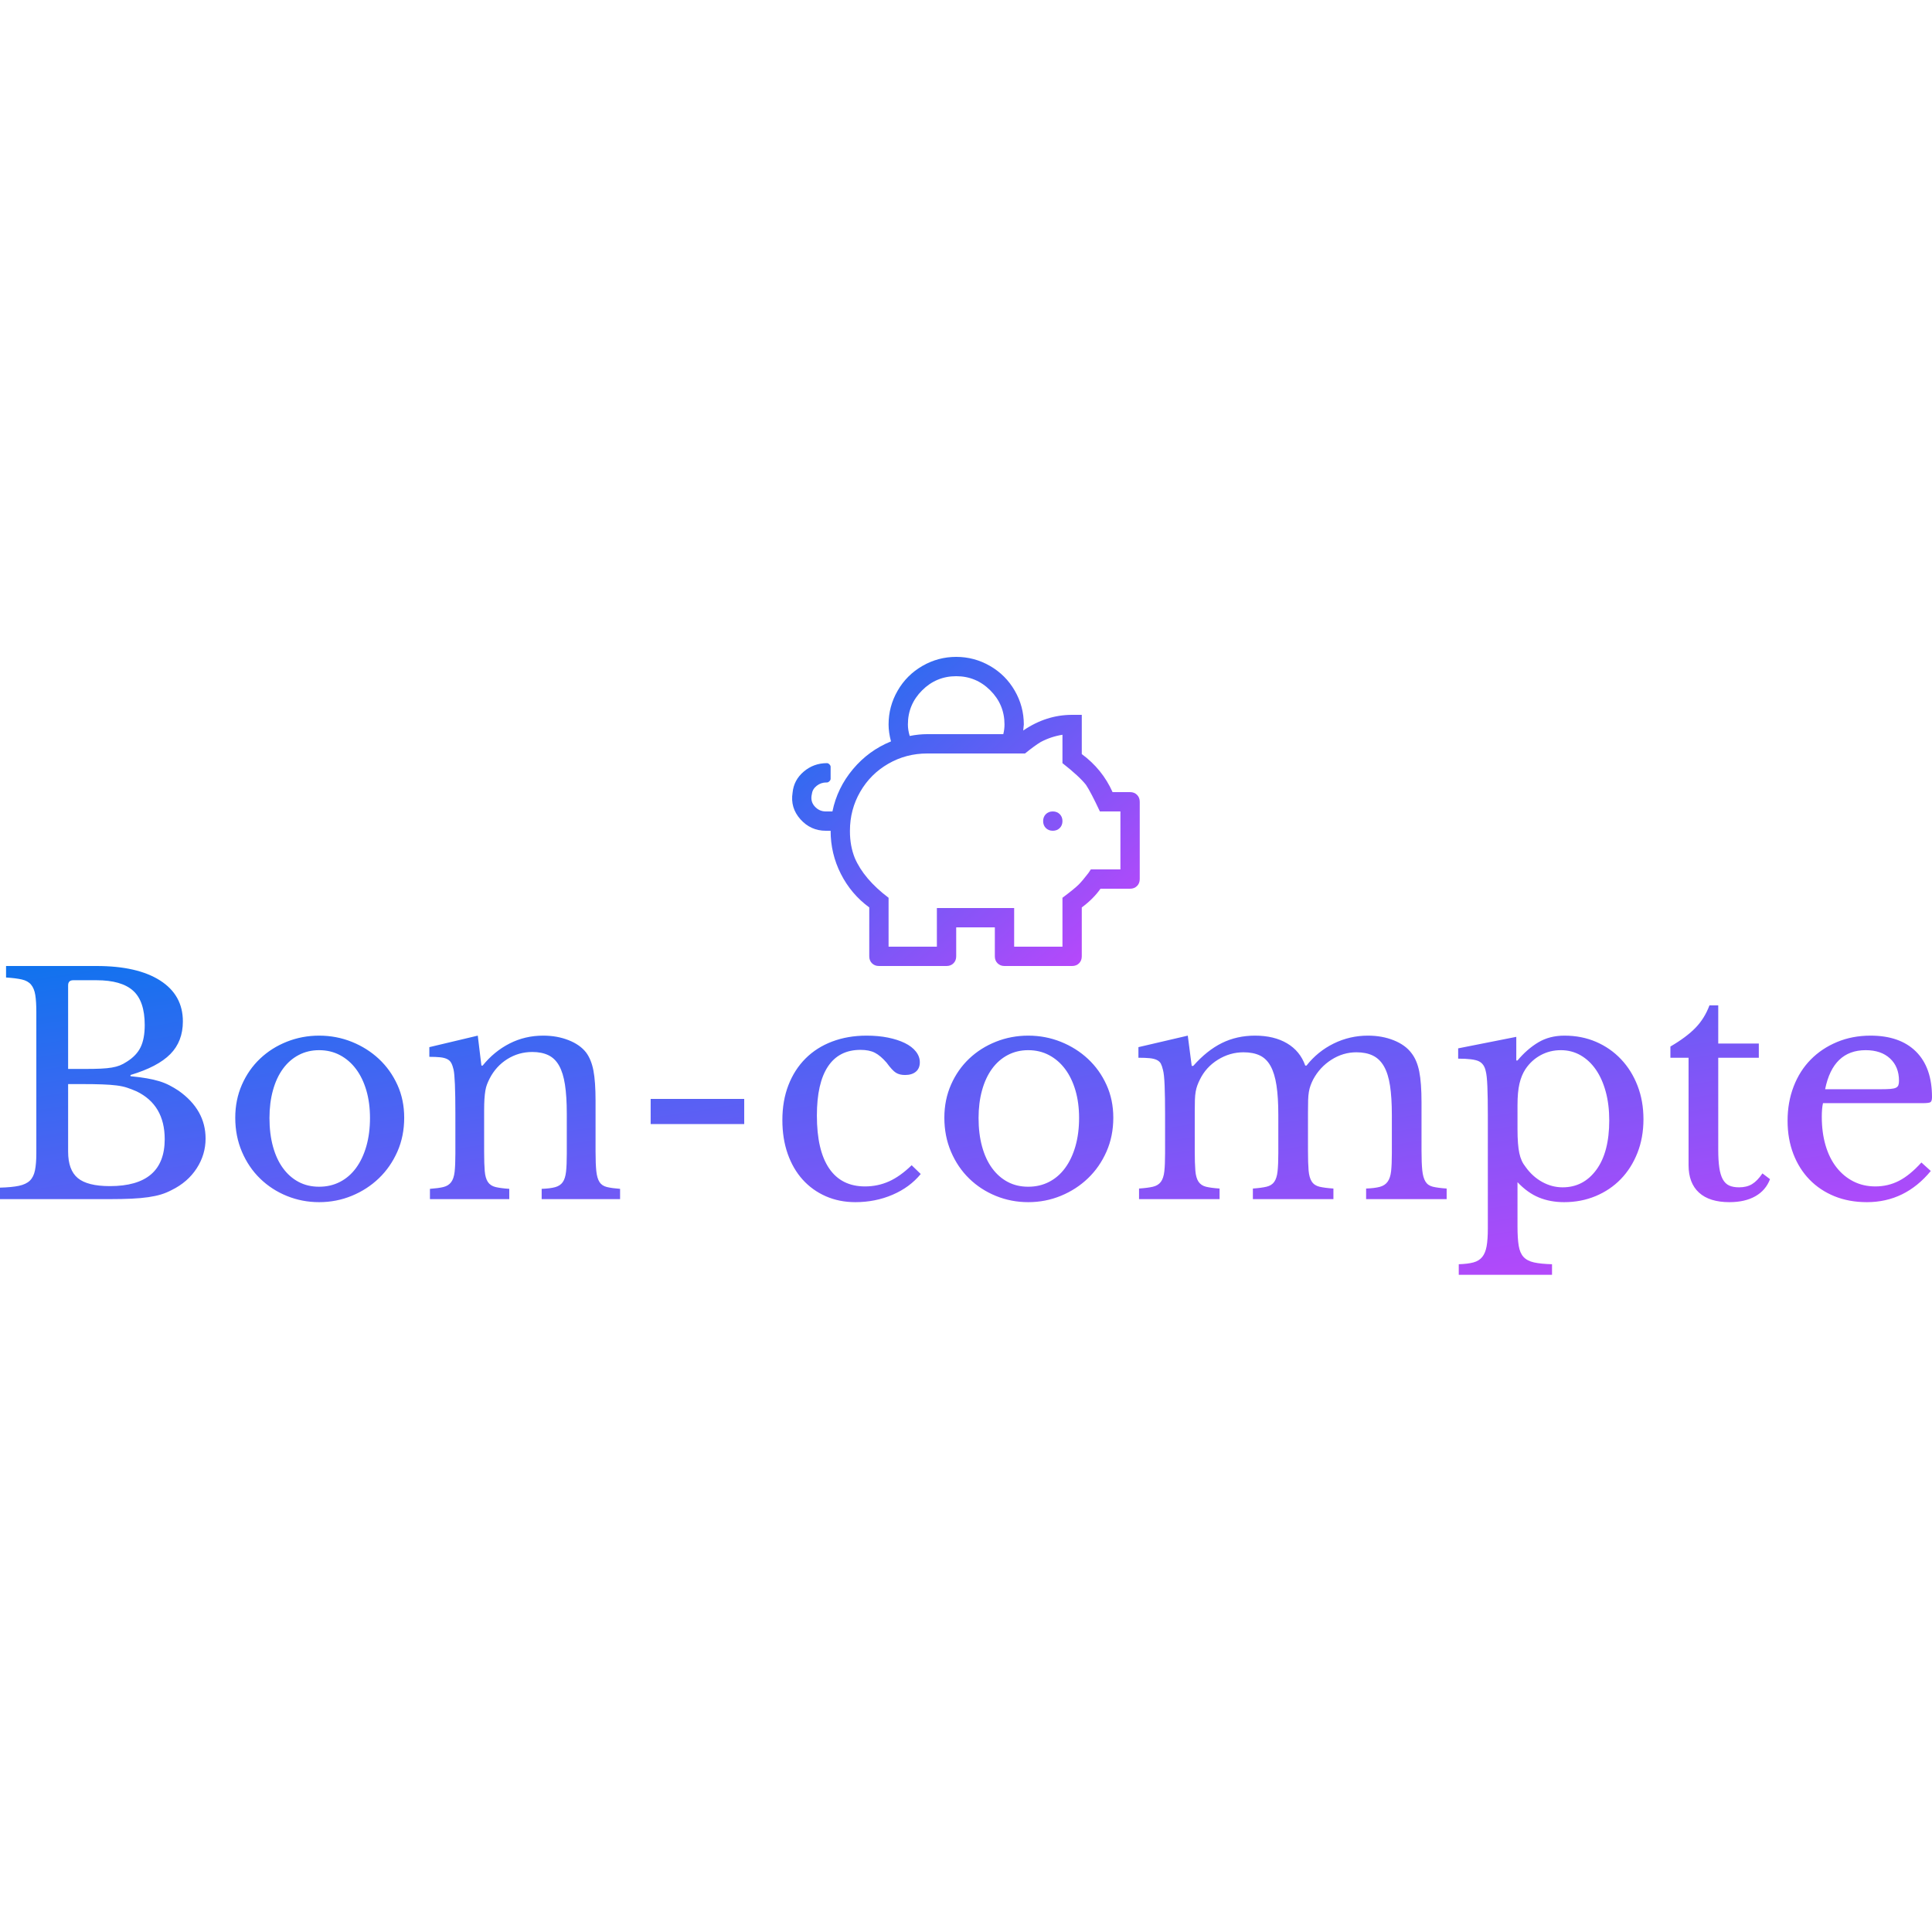
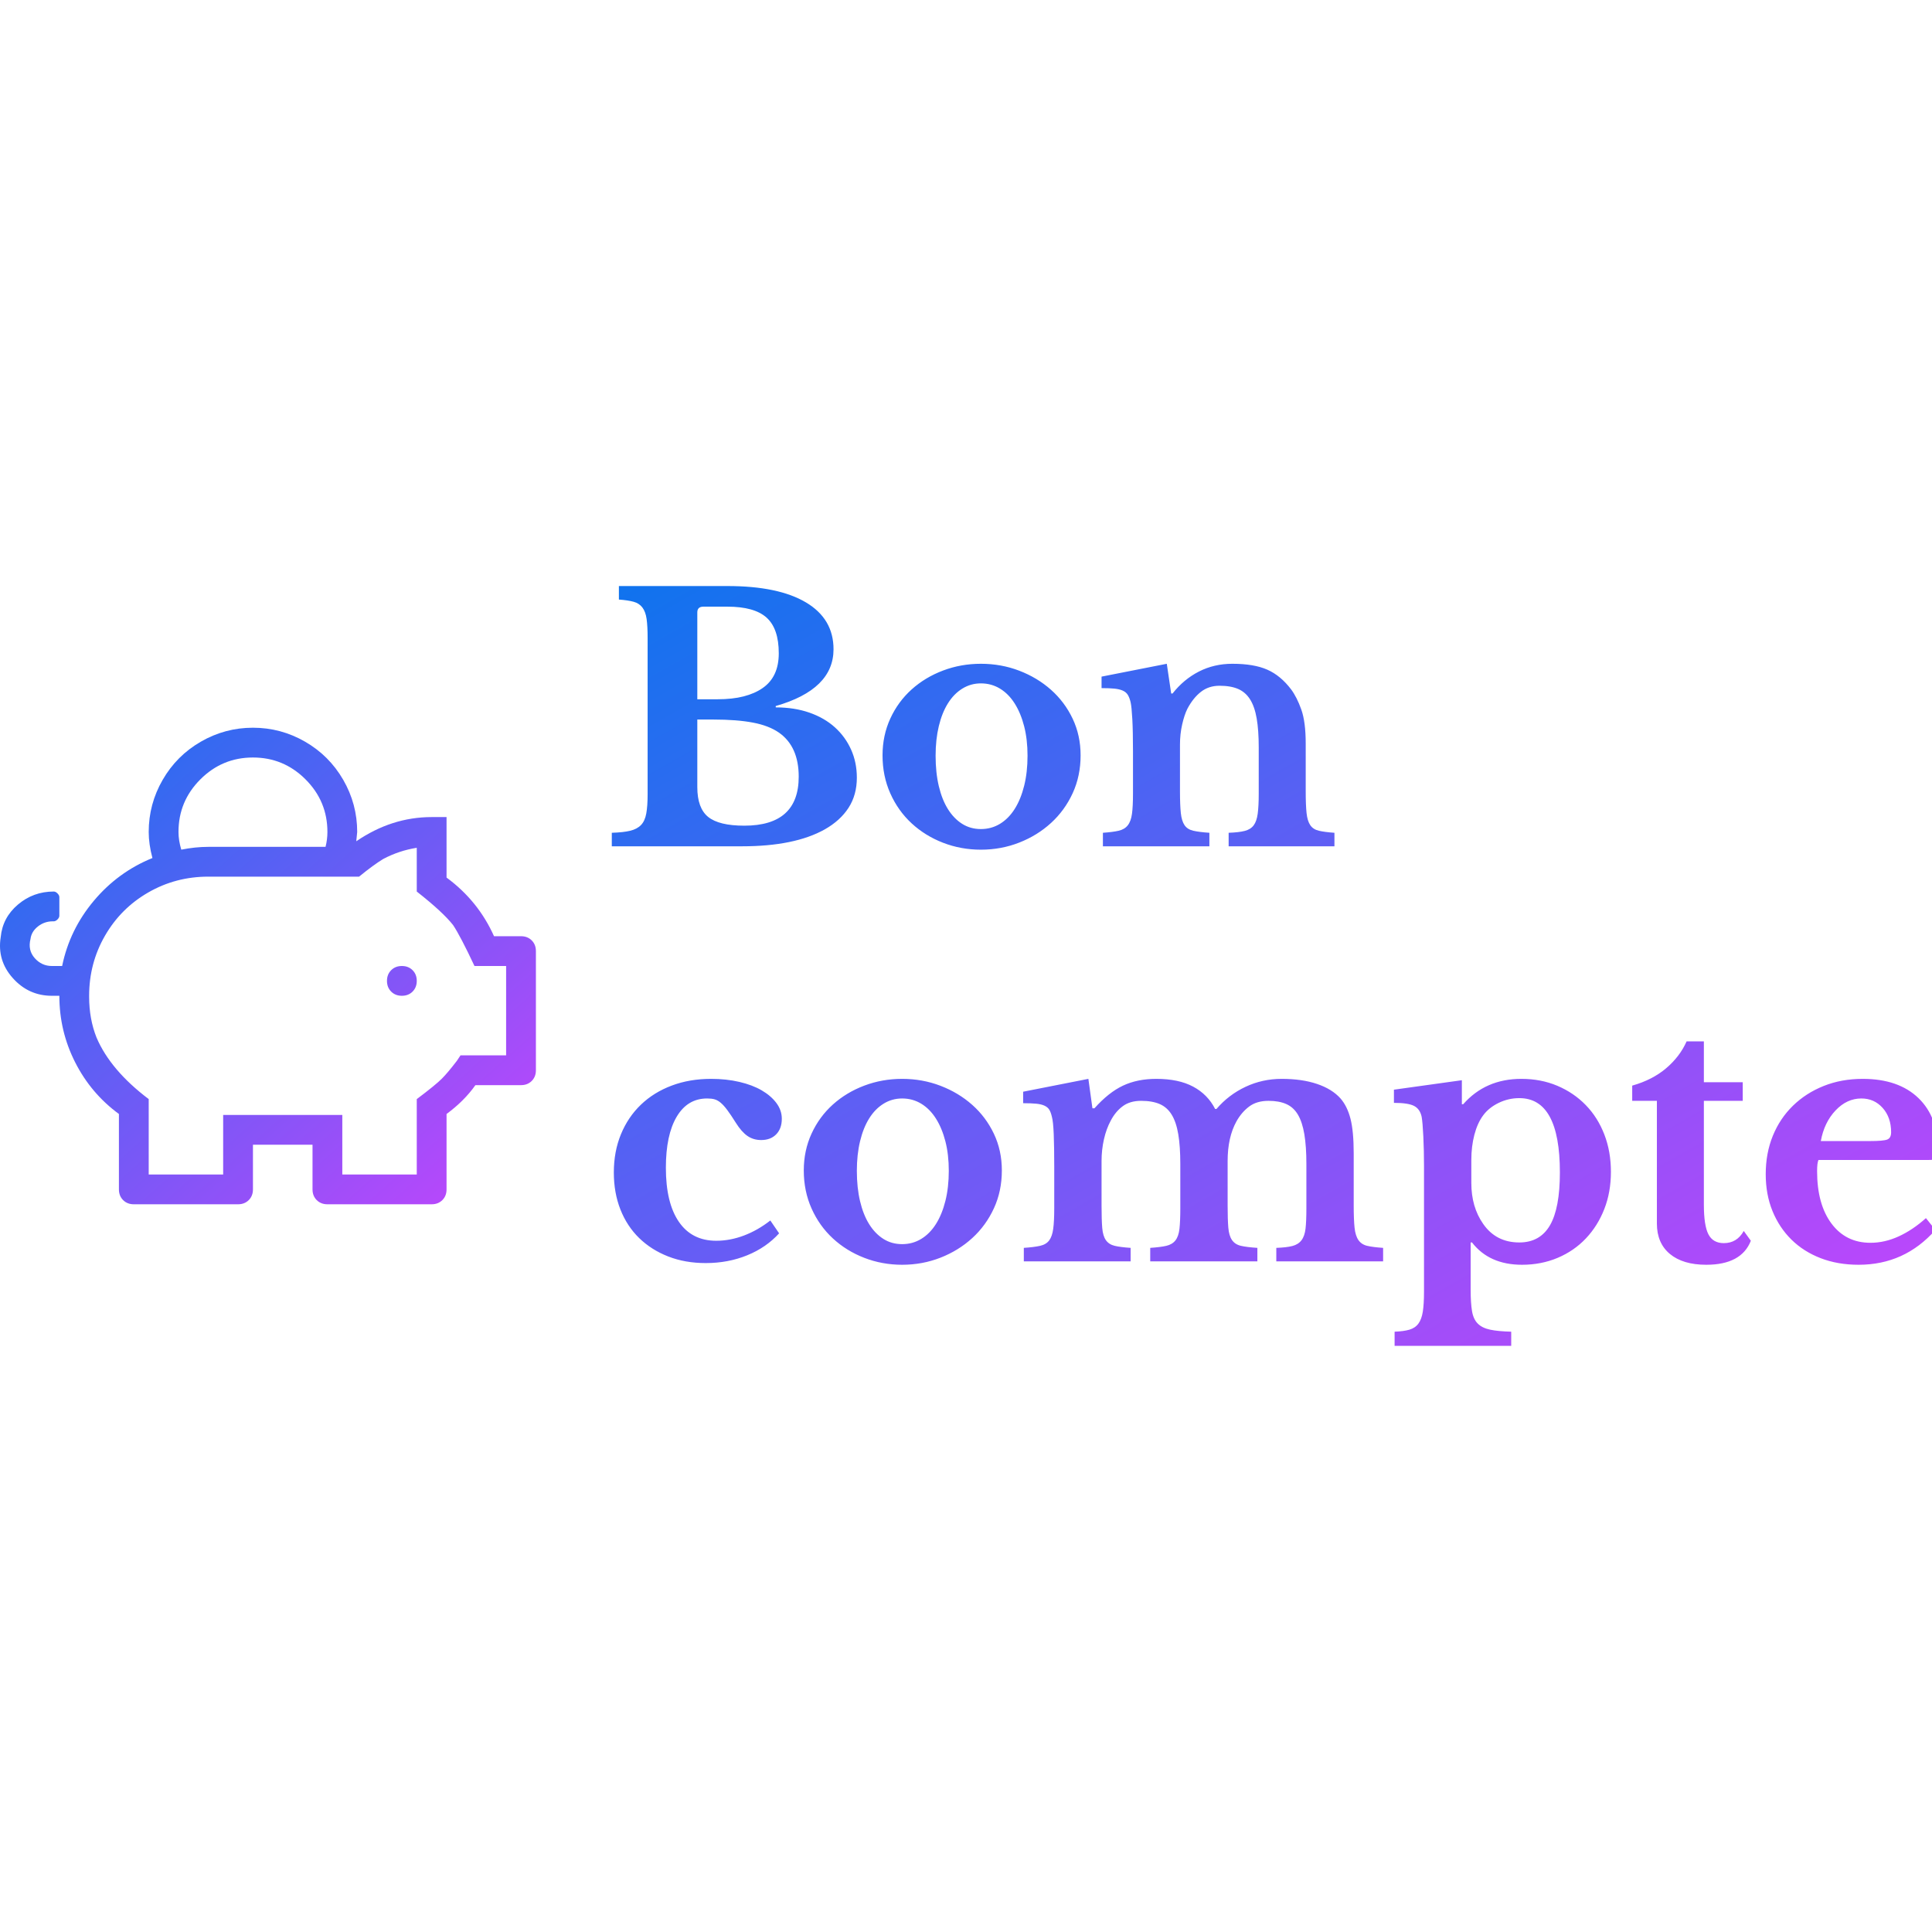
<svg xmlns="http://www.w3.org/2000/svg" width="300px" height="300px" viewBox="0 0 300 300" version="1.1">
  <defs>
    <linearGradient x1="0%" y1="0%" x2="100%" y2="100%" id="linearGradient-1">
      <stop stop-color="#0F73EE" offset="0%" />
      <stop stop-color="#C644FC" offset="100%" />
    </linearGradient>
  </defs>
  <g id="experiments-/-bon-compte" stroke="none" stroke-width="1" fill="none" fill-rule="evenodd">
-     <g id="Group" transform="translate(0, 102)" fill="url(#linearGradient-1)">
-       <path d="M0,84.201 L0,82.415 C1.222,82.383 2.202,82.289 2.938,82.133 C3.675,81.976 4.239,81.709 4.631,81.333 C5.023,80.957 5.289,80.424 5.43,79.735 C5.571,79.045 5.642,78.152 5.642,77.055 L5.642,55.146 C5.642,54.049 5.587,53.164 5.477,52.49 C5.367,51.816 5.148,51.283 4.819,50.891 C4.49,50.5 4.012,50.233 3.385,50.092 C2.758,49.951 1.943,49.849 0.94,49.787 L0.94,48 L14.998,48 C19.229,48 22.52,48.752 24.871,50.257 C27.221,51.761 28.397,53.877 28.397,56.604 C28.397,58.672 27.746,60.365 26.446,61.681 C25.145,62.998 23.084,64.079 20.263,64.925 L20.263,65.113 C21.235,65.207 22.081,65.317 22.802,65.442 C23.523,65.568 24.165,65.717 24.73,65.889 C25.294,66.061 25.819,66.273 26.305,66.524 C26.79,66.774 27.268,67.057 27.739,67.37 C30.528,69.345 31.923,71.821 31.923,74.798 C31.923,76.459 31.461,78.003 30.536,79.429 C29.611,80.855 28.318,81.976 26.657,82.791 C26.124,83.073 25.576,83.3 25.012,83.472 C24.448,83.645 23.789,83.786 23.037,83.896 C22.285,84.005 21.415,84.084 20.428,84.131 C19.441,84.178 18.273,84.201 16.925,84.201 L0,84.201 Z M17.066,82.18 C22.739,82.18 25.576,79.751 25.576,74.892 C25.576,71.351 24.118,68.874 21.204,67.464 C20.702,67.245 20.216,67.057 19.746,66.9 C19.276,66.743 18.727,66.626 18.101,66.547 C17.474,66.469 16.729,66.414 15.867,66.383 C15.005,66.351 13.948,66.336 12.694,66.336 L10.578,66.336 L10.578,76.82 C10.578,78.732 11.08,80.103 12.083,80.934 C13.086,81.764 14.747,82.18 17.066,82.18 Z M13.211,63.985 C14.183,63.985 14.998,63.969 15.656,63.938 C16.314,63.907 16.878,63.852 17.348,63.773 C17.819,63.695 18.234,63.585 18.594,63.444 C18.955,63.303 19.323,63.107 19.699,62.857 C20.702,62.23 21.415,61.478 21.838,60.6 C22.261,59.722 22.473,58.578 22.473,57.168 C22.473,54.692 21.87,52.913 20.663,51.832 C19.456,50.75 17.568,50.21 14.998,50.21 L11.378,50.21 C10.845,50.21 10.578,50.476 10.578,51.009 L10.578,63.985 L13.211,63.985 Z M49.553,58.813 C51.34,58.813 53.032,59.135 54.631,59.777 C56.229,60.42 57.632,61.305 58.839,62.433 C60.045,63.562 61.001,64.902 61.707,66.453 C62.412,68.005 62.764,69.705 62.764,71.554 C62.764,73.466 62.412,75.221 61.707,76.82 C61.001,78.418 60.045,79.798 58.839,80.957 C57.632,82.117 56.229,83.026 54.631,83.684 C53.032,84.342 51.34,84.671 49.553,84.671 C47.798,84.671 46.129,84.35 44.546,83.708 C42.963,83.065 41.577,82.164 40.386,81.004 C39.194,79.845 38.254,78.458 37.565,76.843 C36.875,75.229 36.53,73.466 36.53,71.554 C36.53,69.705 36.875,67.997 37.565,66.43 C38.254,64.863 39.194,63.515 40.386,62.386 C41.577,61.258 42.963,60.381 44.546,59.754 C46.129,59.127 47.798,58.813 49.553,58.813 Z M49.553,61.07 C48.394,61.07 47.336,61.321 46.38,61.822 C45.424,62.324 44.609,63.037 43.935,63.961 C43.261,64.886 42.744,65.999 42.384,67.299 C42.023,68.6 41.843,70.034 41.843,71.601 C41.843,73.231 42.023,74.704 42.384,76.021 C42.744,77.337 43.261,78.458 43.935,79.382 C44.609,80.307 45.416,81.02 46.356,81.521 C47.297,82.023 48.362,82.274 49.553,82.274 C50.744,82.274 51.826,82.023 52.797,81.521 C53.769,81.02 54.6,80.299 55.289,79.359 C55.979,78.418 56.512,77.29 56.888,75.974 C57.264,74.657 57.452,73.2 57.452,71.601 C57.452,70.034 57.264,68.608 56.888,67.323 C56.512,66.038 55.979,64.933 55.289,64.008 C54.6,63.084 53.769,62.363 52.797,61.846 C51.826,61.329 50.744,61.07 49.553,61.07 Z M75.176,76.82 C75.176,78.105 75.208,79.116 75.27,79.852 C75.333,80.589 75.498,81.153 75.764,81.545 C76.03,81.937 76.422,82.195 76.939,82.321 C77.457,82.446 78.17,82.54 79.079,82.603 L79.079,84.201 L66.761,84.201 L66.761,82.603 C67.638,82.54 68.336,82.446 68.853,82.321 C69.37,82.195 69.77,81.945 70.052,81.568 C70.334,81.192 70.514,80.659 70.592,79.97 C70.671,79.28 70.71,78.34 70.71,77.149 L70.71,70.896 C70.71,67.166 70.616,64.894 70.428,64.079 C70.334,63.672 70.216,63.335 70.075,63.068 C69.934,62.802 69.723,62.598 69.441,62.457 C69.158,62.316 68.798,62.222 68.359,62.175 C67.92,62.128 67.356,62.104 66.667,62.104 L66.667,60.6 L74.189,58.813 L74.753,63.468 L74.941,63.468 C76.132,61.995 77.527,60.851 79.126,60.036 C80.724,59.221 82.464,58.813 84.344,58.813 C85.786,58.813 87.102,59.048 88.293,59.519 C89.484,59.989 90.393,60.631 91.02,61.446 C91.553,62.167 91.929,63.1 92.149,64.244 C92.368,65.388 92.478,66.963 92.478,68.969 L92.478,76.82 C92.478,78.105 92.517,79.116 92.595,79.852 C92.674,80.589 92.838,81.153 93.089,81.545 C93.34,81.937 93.724,82.195 94.241,82.321 C94.758,82.446 95.44,82.54 96.286,82.603 L96.286,84.201 L84.109,84.201 L84.109,82.603 C84.987,82.571 85.684,82.485 86.201,82.344 C86.718,82.203 87.11,81.945 87.377,81.568 C87.643,81.192 87.815,80.652 87.894,79.946 C87.972,79.241 88.011,78.309 88.011,77.149 L88.011,70.943 C88.011,69.157 87.917,67.652 87.729,66.43 C87.541,65.207 87.236,64.22 86.812,63.468 C86.389,62.716 85.833,62.175 85.143,61.846 C84.454,61.517 83.623,61.352 82.652,61.352 C81.241,61.352 79.948,61.72 78.773,62.457 C77.598,63.194 76.681,64.204 76.023,65.489 C75.866,65.803 75.733,66.101 75.623,66.383 C75.513,66.665 75.427,66.994 75.364,67.37 C75.302,67.746 75.255,68.177 75.223,68.663 C75.192,69.149 75.176,69.768 75.176,70.52 L75.176,76.82 Z M101.034,72.542 L101.034,68.639 L115.562,68.639 L115.562,72.542 L101.034,72.542 Z M142.971,80.299 C141.843,81.678 140.386,82.752 138.599,83.52 C136.812,84.287 134.885,84.671 132.816,84.671 C131.155,84.671 129.627,84.366 128.232,83.755 C126.837,83.143 125.639,82.281 124.636,81.169 C123.633,80.056 122.857,78.716 122.308,77.149 C121.76,75.582 121.486,73.842 121.486,71.93 C121.486,69.924 121.799,68.114 122.426,66.5 C123.053,64.886 123.938,63.507 125.082,62.363 C126.226,61.219 127.605,60.341 129.22,59.73 C130.834,59.119 132.612,58.813 134.556,58.813 C135.778,58.813 136.891,58.915 137.894,59.119 C138.897,59.323 139.766,59.605 140.503,59.965 C141.24,60.326 141.812,60.764 142.219,61.282 C142.627,61.799 142.83,62.355 142.83,62.951 C142.83,63.577 142.627,64.063 142.219,64.408 C141.812,64.753 141.247,64.925 140.527,64.925 C139.962,64.925 139.492,64.808 139.116,64.573 C138.74,64.338 138.254,63.813 137.659,62.998 C137.032,62.277 136.428,61.767 135.849,61.47 C135.269,61.172 134.524,61.023 133.615,61.023 C131.39,61.023 129.705,61.885 128.561,63.609 C127.417,65.333 126.845,67.871 126.845,71.225 C126.845,74.83 127.48,77.564 128.749,79.429 C130.019,81.294 131.876,82.227 134.321,82.227 C135.637,82.227 136.875,81.968 138.035,81.451 C139.194,80.934 140.37,80.095 141.561,78.936 L142.971,80.299 Z M159.661,58.813 C161.448,58.813 163.141,59.135 164.739,59.777 C166.338,60.42 167.74,61.305 168.947,62.433 C170.154,63.562 171.11,64.902 171.815,66.453 C172.52,68.005 172.873,69.705 172.873,71.554 C172.873,73.466 172.52,75.221 171.815,76.82 C171.11,78.418 170.154,79.798 168.947,80.957 C167.74,82.117 166.338,83.026 164.739,83.684 C163.141,84.342 161.448,84.671 159.661,84.671 C157.906,84.671 156.237,84.35 154.654,83.708 C153.072,83.065 151.685,82.164 150.494,81.004 C149.303,79.845 148.362,78.458 147.673,76.843 C146.983,75.229 146.638,73.466 146.638,71.554 C146.638,69.705 146.983,67.997 147.673,66.43 C148.362,64.863 149.303,63.515 150.494,62.386 C151.685,61.258 153.072,60.381 154.654,59.754 C156.237,59.127 157.906,58.813 159.661,58.813 Z M159.661,61.07 C158.502,61.07 157.444,61.321 156.488,61.822 C155.532,62.324 154.717,63.037 154.043,63.961 C153.369,64.886 152.852,65.999 152.492,67.299 C152.131,68.6 151.951,70.034 151.951,71.601 C151.951,73.231 152.131,74.704 152.492,76.021 C152.852,77.337 153.369,78.458 154.043,79.382 C154.717,80.307 155.524,81.02 156.465,81.521 C157.405,82.023 158.47,82.274 159.661,82.274 C160.853,82.274 161.934,82.023 162.906,81.521 C163.877,81.02 164.708,80.299 165.397,79.359 C166.087,78.418 166.62,77.29 166.996,75.974 C167.372,74.657 167.56,73.2 167.56,71.601 C167.56,70.034 167.372,68.608 166.996,67.323 C166.62,66.038 166.087,64.933 165.397,64.008 C164.708,63.084 163.877,62.363 162.906,61.846 C161.934,61.329 160.853,61.07 159.661,61.07 Z M185.52,76.679 C185.52,77.995 185.551,79.03 185.614,79.782 C185.676,80.534 185.841,81.106 186.107,81.498 C186.374,81.89 186.758,82.148 187.259,82.274 C187.761,82.399 188.466,82.493 189.375,82.556 L189.375,84.201 L176.869,84.201 L176.869,82.556 C177.778,82.493 178.499,82.399 179.031,82.274 C179.564,82.148 179.972,81.898 180.254,81.521 C180.536,81.145 180.716,80.605 180.795,79.899 C180.873,79.194 180.912,78.246 180.912,77.055 L180.912,71.037 C180.912,69.251 180.889,67.762 180.842,66.571 C180.795,65.38 180.708,64.565 180.583,64.126 C180.489,63.719 180.379,63.397 180.254,63.162 C180.129,62.927 179.925,62.739 179.643,62.598 C179.361,62.457 178.992,62.363 178.538,62.316 C178.083,62.269 177.496,62.245 176.775,62.245 L176.775,60.6 L184.438,58.813 L185.049,63.515 L185.284,63.515 C186.695,61.916 188.176,60.733 189.727,59.965 C191.279,59.197 192.995,58.813 194.875,58.813 C196.85,58.813 198.511,59.213 199.859,60.012 C201.207,60.811 202.147,61.963 202.68,63.468 L202.868,63.468 C204.028,61.995 205.438,60.851 207.099,60.036 C208.76,59.221 210.531,58.813 212.412,58.813 C213.885,58.813 215.225,59.056 216.432,59.542 C217.638,60.028 218.555,60.694 219.182,61.54 C219.746,62.261 220.146,63.209 220.381,64.385 C220.616,65.56 220.733,67.166 220.733,69.204 L220.733,76.679 C220.733,77.964 220.773,78.983 220.851,79.735 C220.929,80.487 221.094,81.067 221.345,81.474 C221.595,81.882 221.979,82.148 222.496,82.274 C223.014,82.399 223.727,82.493 224.636,82.556 L224.636,84.201 L212.13,84.201 L212.13,82.556 C213.007,82.524 213.713,82.438 214.245,82.297 C214.778,82.156 215.186,81.89 215.468,81.498 C215.75,81.106 215.93,80.565 216.008,79.876 C216.087,79.186 216.126,78.246 216.126,77.055 L216.126,71.131 C216.126,69.345 216.032,67.832 215.844,66.594 C215.656,65.356 215.342,64.353 214.904,63.585 C214.465,62.817 213.893,62.261 213.188,61.916 C212.482,61.572 211.628,61.399 210.625,61.399 C209.246,61.399 207.953,61.783 206.747,62.551 C205.54,63.319 204.592,64.345 203.902,65.63 C203.745,65.944 203.612,66.249 203.503,66.547 C203.393,66.845 203.307,67.174 203.244,67.535 C203.181,67.895 203.142,68.326 203.126,68.827 C203.111,69.329 203.103,69.956 203.103,70.708 L203.103,76.679 C203.103,77.964 203.134,78.983 203.197,79.735 C203.26,80.487 203.424,81.067 203.691,81.474 C203.957,81.882 204.357,82.148 204.89,82.274 C205.422,82.399 206.143,82.493 207.052,82.556 L207.052,84.201 L194.546,84.201 L194.546,82.556 C195.424,82.493 196.129,82.399 196.662,82.274 C197.195,82.148 197.594,81.898 197.861,81.521 C198.127,81.145 198.3,80.605 198.378,79.899 C198.456,79.194 198.496,78.246 198.496,77.055 L198.496,71.131 C198.496,69.313 198.402,67.785 198.213,66.547 C198.025,65.309 197.72,64.306 197.297,63.538 C196.874,62.77 196.317,62.222 195.628,61.893 C194.938,61.564 194.092,61.399 193.089,61.399 C191.678,61.399 190.354,61.783 189.116,62.551 C187.878,63.319 186.946,64.345 186.319,65.63 C186.162,65.944 186.029,66.249 185.919,66.547 C185.809,66.845 185.723,67.174 185.661,67.535 C185.598,67.895 185.559,68.326 185.543,68.827 C185.527,69.329 185.52,69.956 185.52,70.708 L185.52,76.679 Z M235.449,62.669 L235.637,62.669 C236.64,61.478 237.721,60.537 238.881,59.848 C240.041,59.158 241.388,58.813 242.924,58.813 C244.711,58.813 246.349,59.135 247.837,59.777 C249.326,60.42 250.619,61.321 251.716,62.48 C252.813,63.64 253.667,65.011 254.278,66.594 C254.89,68.177 255.195,69.909 255.195,71.789 C255.195,73.701 254.882,75.449 254.255,77.031 C253.628,78.614 252.766,79.97 251.669,81.098 C250.572,82.227 249.271,83.104 247.767,83.731 C246.262,84.358 244.633,84.671 242.877,84.671 C241.436,84.671 240.127,84.428 238.952,83.943 C237.776,83.457 236.671,82.665 235.637,81.568 L235.637,88.433 C235.637,89.686 235.7,90.689 235.825,91.441 C235.95,92.194 236.201,92.774 236.577,93.181 C236.953,93.588 237.494,93.871 238.199,94.027 C238.905,94.184 239.837,94.278 240.997,94.309 L240.997,95.955 L226.516,95.955 L226.516,94.309 C227.457,94.278 228.217,94.184 228.796,94.027 C229.376,93.871 229.831,93.588 230.16,93.181 C230.489,92.774 230.716,92.217 230.842,91.512 C230.967,90.807 231.03,89.89 231.03,88.762 L231.03,71.178 C231.03,69.36 231.006,67.871 230.959,66.712 C230.912,65.552 230.826,64.753 230.701,64.314 C230.544,63.562 230.183,63.053 229.619,62.786 C229.055,62.52 227.989,62.386 226.422,62.386 L226.422,60.788 L235.449,59.001 L235.449,62.669 Z M236.859,64.032 C236.452,64.659 236.146,65.403 235.943,66.265 C235.739,67.127 235.637,68.248 235.637,69.627 L235.637,73.294 C235.637,74.14 235.661,74.869 235.708,75.48 C235.755,76.091 235.825,76.616 235.919,77.055 C236.013,77.494 236.139,77.886 236.295,78.23 C236.452,78.575 236.656,78.904 236.906,79.218 C237.627,80.221 238.489,80.996 239.492,81.545 C240.495,82.093 241.545,82.368 242.642,82.368 C244.805,82.368 246.552,81.459 247.884,79.641 C249.216,77.823 249.882,75.268 249.882,71.977 C249.882,70.348 249.702,68.867 249.342,67.535 C248.981,66.202 248.472,65.058 247.814,64.102 C247.156,63.147 246.364,62.402 245.44,61.869 C244.515,61.336 243.488,61.07 242.36,61.07 C241.232,61.07 240.19,61.329 239.234,61.846 C238.278,62.363 237.486,63.092 236.859,64.032 Z M259.379,62.245 L259.379,60.506 C261.041,59.534 262.341,58.563 263.282,57.591 C264.222,56.619 264.943,55.46 265.444,54.112 L266.808,54.112 L266.808,60.036 L273.108,60.036 L273.108,62.245 L266.808,62.245 L266.808,76.538 C266.808,77.635 266.863,78.559 266.972,79.312 C267.082,80.064 267.262,80.667 267.513,81.122 C267.764,81.576 268.093,81.898 268.5,82.086 C268.908,82.274 269.425,82.368 270.052,82.368 C270.835,82.368 271.501,82.203 272.05,81.874 C272.598,81.545 273.139,80.989 273.672,80.205 L274.847,81.098 C274.408,82.258 273.648,83.143 272.567,83.755 C271.486,84.366 270.146,84.671 268.547,84.671 C266.479,84.671 264.904,84.178 263.822,83.19 C262.741,82.203 262.2,80.785 262.2,78.936 L262.2,62.245 L259.379,62.245 Z M299.812,79.829 C297.148,83.057 293.841,84.671 289.892,84.671 C288.043,84.671 286.366,84.366 284.861,83.755 C283.357,83.143 282.064,82.281 280.983,81.169 C279.901,80.056 279.063,78.724 278.467,77.173 C277.872,75.621 277.574,73.905 277.574,72.024 C277.574,70.113 277.887,68.342 278.514,66.712 C279.141,65.082 280.027,63.687 281.171,62.528 C282.315,61.368 283.678,60.459 285.261,59.801 C286.844,59.142 288.575,58.813 290.456,58.813 C293.496,58.813 295.847,59.636 297.508,61.282 C299.169,62.927 300,65.286 300,68.357 C300,68.796 299.914,69.063 299.741,69.157 C299.569,69.251 299.169,69.298 298.543,69.298 L283.075,69.298 C283.012,69.548 282.965,69.854 282.934,70.214 C282.902,70.575 282.887,70.974 282.887,71.413 C282.887,73.043 283.083,74.524 283.474,75.856 C283.866,77.188 284.43,78.324 285.167,79.265 C285.903,80.205 286.781,80.934 287.8,81.451 C288.818,81.968 289.955,82.227 291.208,82.227 C292.525,82.227 293.747,81.937 294.875,81.357 C296.004,80.777 297.163,79.829 298.354,78.512 L299.812,79.829 Z M292.055,67.135 C292.681,67.135 293.183,67.119 293.559,67.088 C293.935,67.057 294.217,66.994 294.405,66.9 C294.593,66.806 294.719,66.673 294.781,66.5 C294.844,66.328 294.875,66.101 294.875,65.819 C294.875,64.377 294.413,63.225 293.488,62.363 C292.564,61.501 291.302,61.07 289.704,61.07 C286.319,61.07 284.219,63.092 283.404,67.135 L292.055,67.135 Z" id="Bon-compte" />
-       <path d="M163.478,24 C163.915,24 164.274,24.141 164.556,24.422 C164.837,24.703 164.978,25.062 164.978,25.5 C164.978,25.937 164.837,26.297 164.556,26.578 C164.274,26.859 163.915,27 163.478,27 C163.04,27 162.681,26.859 162.399,26.578 C162.118,26.297 161.978,25.937 161.978,25.5 C161.978,25.062 162.118,24.703 162.399,24.422 C162.681,24.141 163.04,24 163.478,24 Z M175.478,21 C175.915,21 176.274,21.141 176.556,21.422 C176.837,21.703 176.978,22.062 176.978,22.5 L176.978,34.5 C176.978,34.937 176.837,35.297 176.556,35.578 C176.274,35.859 175.915,36 175.478,36 L170.884,36 C170.134,37.062 169.165,38.031 167.978,38.906 L167.978,46.5 C167.978,46.937 167.837,47.297 167.556,47.578 C167.274,47.859 166.915,48 166.478,48 L155.978,48 C155.54,48 155.181,47.859 154.899,47.578 C154.618,47.297 154.478,46.937 154.478,46.5 L154.478,42 L148.478,42 L148.478,46.5 C148.478,46.937 148.337,47.297 148.056,47.578 C147.774,47.859 147.415,48 146.978,48 L136.478,48 C136.04,48 135.681,47.859 135.4,47.578 C135.118,47.297 134.978,46.937 134.978,46.5 L134.978,38.906 C133.103,37.531 131.634,35.797 130.571,33.703 C129.509,31.609 128.978,29.375 128.978,27 L128.228,27 C126.665,27 125.353,26.406 124.29,25.219 C123.228,24.031 122.821,22.656 123.071,21.094 C123.196,19.781 123.775,18.687 124.806,17.812 C125.837,16.937 127.04,16.5 128.415,16.5 C128.54,16.5 128.665,16.562 128.79,16.687 C128.915,16.812 128.978,16.937 128.978,17.062 L128.978,18.937 C128.978,19.062 128.915,19.187 128.79,19.312 C128.665,19.437 128.54,19.5 128.415,19.5 L128.321,19.5 C127.759,19.5 127.259,19.672 126.821,20.016 C126.384,20.359 126.134,20.781 126.071,21.281 C125.884,22.031 126.025,22.672 126.493,23.203 C126.962,23.734 127.54,24 128.228,24 L129.259,24 C129.759,21.562 130.821,19.375 132.446,17.437 C134.071,15.5 136.04,14.062 138.353,13.125 C138.103,12.187 137.978,11.312 137.978,10.5 C137.978,8.625 138.446,6.875 139.384,5.25 C140.321,3.625 141.603,2.344 143.228,1.406 C144.853,0.469 146.603,0 148.478,0 C150.353,0 152.103,0.469 153.728,1.406 C155.353,2.344 156.634,3.625 157.571,5.25 C158.509,6.875 158.978,8.625 158.978,10.5 L158.884,11.437 C161.259,9.812 163.79,9 166.478,9 L167.978,9 L167.978,15.094 C170.103,16.656 171.696,18.625 172.759,21 L175.478,21 Z M148.478,3 C146.415,3 144.65,3.734 143.181,5.203 C141.712,6.672 140.978,8.437 140.978,10.5 C140.978,11.062 141.071,11.656 141.259,12.281 C142.196,12.094 143.103,12 143.978,12 L155.79,12 C155.915,11.5 155.978,11 155.978,10.5 C155.978,8.437 155.243,6.672 153.774,5.203 C152.306,3.734 150.54,3 148.478,3 Z M173.978,33 L173.978,24 L170.79,24 C169.853,22 169.134,20.625 168.634,19.875 C167.946,19 166.728,17.875 164.978,16.5 L164.978,12.094 C163.79,12.281 162.665,12.656 161.603,13.219 C160.978,13.594 160.165,14.187 159.165,15 L143.978,15 C141.79,15 139.775,15.531 137.931,16.594 C136.087,17.656 134.634,19.109 133.571,20.953 C132.509,22.797 131.978,24.812 131.978,27 L131.978,27.094 C131.978,28.594 132.228,29.969 132.728,31.219 C133.665,33.406 135.415,35.469 137.978,37.406 L137.978,45 L145.478,45 L145.478,39 L157.478,39 L157.478,45 L164.978,45 L164.978,37.406 C166.228,36.469 167.071,35.781 167.509,35.344 C167.884,34.969 168.384,34.375 169.009,33.562 L169.384,33 L173.978,33 Z" id="" />
+     <g id="Group" transform="translate(0, 91)" fill="url(#linearGradient-1)">
+       <path d="M95,40.413 L95,38.313 C96.19,38.278 97.143,38.173 97.86,37.998 C98.578,37.824 99.137,37.526 99.54,37.106 C99.942,36.686 100.213,36.092 100.353,35.322 C100.493,34.552 100.563,33.555 100.563,32.33 L100.563,8.083 C100.563,6.858 100.511,5.869 100.406,5.117 C100.301,4.365 100.082,3.77 99.75,3.333 C99.417,2.895 98.963,2.598 98.385,2.441 C97.808,2.283 97.047,2.169 96.102,2.099 L96.102,0 L112.95,0 C118.233,0 122.3,0.848 125.152,2.545 C128.004,4.242 129.43,6.665 129.43,9.815 C129.43,13.978 126.438,16.917 120.455,18.632 L120.455,18.842 C122.379,18.842 124.12,19.113 125.677,19.655 C127.234,20.198 128.555,20.959 129.639,21.938 C130.724,22.918 131.564,24.073 132.159,25.402 C132.754,26.732 133.051,28.184 133.051,29.758 C133.051,31.543 132.622,33.1 131.765,34.43 C130.908,35.759 129.674,36.879 128.065,37.789 C124.951,39.538 120.665,40.413 115.206,40.413 L95,40.413 Z M115.574,37.211 C121.207,37.211 124.024,34.675 124.024,29.601 C124.024,26.487 123.009,24.213 120.98,22.778 C119.93,22.043 118.574,21.518 116.912,21.204 C115.25,20.889 113.212,20.731 110.798,20.731 L108.278,20.731 L108.278,31.228 C108.278,33.397 108.838,34.937 109.958,35.847 C111.078,36.756 112.95,37.211 115.574,37.211 Z M111.375,17.582 C112.95,17.582 114.314,17.433 115.469,17.136 C116.623,16.839 117.603,16.41 118.408,15.85 C120.087,14.696 120.927,12.894 120.927,10.444 C120.927,7.89 120.297,6.044 119.038,4.907 C117.778,3.77 115.749,3.202 112.95,3.202 L109.223,3.202 C108.593,3.202 108.278,3.499 108.278,4.094 L108.278,17.582 L111.375,17.582 Z M152.313,12.071 C154.412,12.071 156.398,12.43 158.27,13.147 C160.141,13.865 161.786,14.853 163.203,16.113 C164.62,17.372 165.74,18.868 166.562,20.6 C167.384,22.332 167.795,24.23 167.795,26.295 C167.795,28.429 167.384,30.388 166.562,32.173 C165.74,33.957 164.62,35.497 163.203,36.791 C161.786,38.086 160.141,39.101 158.27,39.835 C156.398,40.57 154.412,40.938 152.313,40.938 C150.248,40.938 148.289,40.579 146.434,39.862 C144.58,39.144 142.953,38.138 141.553,36.844 C140.154,35.549 139.052,34.001 138.247,32.199 C137.442,30.397 137.04,28.429 137.04,26.295 C137.04,24.23 137.442,22.323 138.247,20.574 C139.052,18.824 140.154,17.32 141.553,16.06 C142.953,14.801 144.58,13.821 146.434,13.121 C148.289,12.421 150.248,12.071 152.313,12.071 Z M152.313,15.115 C151.263,15.115 150.301,15.387 149.426,15.929 C148.551,16.471 147.808,17.232 147.195,18.212 C146.583,19.192 146.111,20.373 145.778,21.755 C145.446,23.137 145.28,24.668 145.28,26.347 C145.28,28.096 145.446,29.671 145.778,31.071 C146.111,32.47 146.583,33.66 147.195,34.639 C147.808,35.619 148.543,36.38 149.4,36.923 C150.257,37.465 151.228,37.736 152.313,37.736 C153.397,37.736 154.386,37.465 155.278,36.923 C156.17,36.38 156.931,35.61 157.561,34.613 C158.191,33.616 158.681,32.418 159.031,31.018 C159.38,29.619 159.555,28.061 159.555,26.347 C159.555,24.668 159.38,23.145 159.031,21.781 C158.681,20.416 158.191,19.235 157.561,18.238 C156.931,17.241 156.17,16.471 155.278,15.929 C154.386,15.387 153.397,15.115 152.313,15.115 Z M183.226,31.858 C183.226,33.292 183.269,34.421 183.357,35.243 C183.444,36.065 183.637,36.695 183.934,37.132 C184.232,37.57 184.687,37.859 185.299,37.998 C185.911,38.138 186.742,38.243 187.792,38.313 L187.792,40.413 L171.259,40.413 L171.259,38.313 C172.274,38.243 173.088,38.138 173.7,37.998 C174.312,37.859 174.785,37.579 175.117,37.159 C175.449,36.739 175.668,36.144 175.773,35.374 C175.878,34.604 175.93,33.555 175.93,32.225 L175.93,25.665 C175.93,23.6 175.895,21.93 175.825,20.652 C175.755,19.375 175.668,18.509 175.563,18.055 C175.458,17.6 175.318,17.224 175.143,16.926 C174.968,16.629 174.706,16.401 174.356,16.244 C174.006,16.086 173.569,15.981 173.044,15.929 C172.519,15.876 171.854,15.85 171.049,15.85 L171.049,14.066 L181.179,12.071 L181.861,16.69 L182.071,16.69 C183.226,15.22 184.59,14.083 186.165,13.278 C187.739,12.474 189.471,12.071 191.361,12.071 C193.6,12.071 195.411,12.377 196.793,12.99 C198.175,13.602 199.408,14.626 200.493,16.06 C201.088,16.865 201.613,17.906 202.068,19.183 C202.522,20.46 202.75,22.218 202.75,24.458 L202.75,31.858 C202.75,33.292 202.794,34.421 202.881,35.243 C202.968,36.065 203.161,36.695 203.458,37.132 C203.756,37.57 204.202,37.859 204.797,37.998 C205.392,38.138 206.196,38.243 207.211,38.313 L207.211,40.413 L190.783,40.413 L190.783,38.313 C191.833,38.278 192.664,38.182 193.276,38.025 C193.889,37.867 194.352,37.579 194.667,37.159 C194.982,36.739 195.192,36.135 195.297,35.348 C195.402,34.561 195.455,33.52 195.455,32.225 L195.455,25.087 C195.455,23.303 195.35,21.798 195.14,20.574 C194.93,19.349 194.589,18.361 194.116,17.608 C193.644,16.856 193.023,16.314 192.253,15.981 C191.483,15.649 190.521,15.483 189.366,15.483 C188.247,15.483 187.285,15.798 186.48,16.428 C185.675,17.057 184.975,17.932 184.38,19.052 C184.065,19.682 183.794,20.495 183.567,21.492 C183.339,22.489 183.226,23.53 183.226,24.615 L183.226,31.858 Z M120.98,100.511 C119.65,101.98 117.997,103.117 116.02,103.922 C114.043,104.727 111.9,105.129 109.591,105.129 C107.456,105.129 105.514,104.788 103.765,104.106 C102.015,103.424 100.511,102.47 99.251,101.245 C97.992,100.021 97.021,98.543 96.338,96.811 C95.656,95.079 95.315,93.163 95.315,91.064 C95.315,88.894 95.682,86.917 96.417,85.133 C97.152,83.348 98.184,81.818 99.514,80.54 C100.843,79.263 102.435,78.275 104.29,77.575 C106.144,76.875 108.191,76.525 110.43,76.525 C112.005,76.525 113.466,76.683 114.813,76.998 C116.16,77.313 117.314,77.75 118.277,78.31 C119.239,78.87 120,79.526 120.56,80.278 C121.12,81.03 121.399,81.844 121.399,82.719 C121.399,83.733 121.111,84.538 120.534,85.133 C119.956,85.728 119.178,86.025 118.198,86.025 C117.393,86.025 116.685,85.815 116.072,85.395 C115.46,84.975 114.856,84.293 114.262,83.348 C113.737,82.509 113.291,81.844 112.923,81.354 C112.556,80.864 112.215,80.488 111.9,80.226 C111.585,79.963 111.27,79.788 110.955,79.701 C110.64,79.613 110.255,79.57 109.801,79.57 C107.771,79.57 106.197,80.514 105.077,82.404 C103.957,84.293 103.397,86.935 103.397,90.329 C103.397,93.968 104.071,96.767 105.418,98.726 C106.765,100.686 108.698,101.665 111.218,101.665 C112.652,101.665 114.087,101.394 115.521,100.852 C116.956,100.309 118.32,99.531 119.615,98.516 L120.98,100.511 Z M140.084,76.525 C142.183,76.525 144.169,76.884 146.041,77.601 C147.913,78.319 149.557,79.307 150.974,80.567 C152.391,81.826 153.511,83.322 154.333,85.054 C155.156,86.786 155.567,88.684 155.567,90.749 C155.567,92.883 155.156,94.842 154.333,96.627 C153.511,98.411 152.391,99.951 150.974,101.245 C149.557,102.54 147.913,103.555 146.041,104.29 C144.169,105.024 142.183,105.392 140.084,105.392 C138.019,105.392 136.06,105.033 134.206,104.316 C132.351,103.598 130.724,102.593 129.325,101.298 C127.925,100.003 126.823,98.455 126.018,96.653 C125.213,94.851 124.811,92.883 124.811,90.749 C124.811,88.684 125.213,86.777 126.018,85.028 C126.823,83.278 127.925,81.774 129.325,80.514 C130.724,79.255 132.351,78.275 134.206,77.575 C136.06,76.875 138.019,76.525 140.084,76.525 Z M140.084,79.57 C139.034,79.57 138.072,79.841 137.197,80.383 C136.322,80.925 135.579,81.686 134.967,82.666 C134.354,83.646 133.882,84.827 133.55,86.209 C133.217,87.591 133.051,89.122 133.051,90.801 C133.051,92.551 133.217,94.125 133.55,95.525 C133.882,96.924 134.354,98.114 134.967,99.094 C135.579,100.073 136.314,100.834 137.171,101.377 C138.028,101.919 138.999,102.19 140.084,102.19 C141.168,102.19 142.157,101.919 143.049,101.377 C143.941,100.834 144.702,100.065 145.332,99.067 C145.962,98.07 146.452,96.872 146.802,95.472 C147.152,94.073 147.327,92.516 147.327,90.801 C147.327,89.122 147.152,87.6 146.802,86.235 C146.452,84.87 145.962,83.69 145.332,82.692 C144.702,81.695 143.941,80.925 143.049,80.383 C142.157,79.841 141.168,79.57 140.084,79.57 Z M171.049,96.207 C171.049,97.677 171.084,98.831 171.154,99.671 C171.224,100.511 171.417,101.149 171.732,101.587 C172.047,102.024 172.501,102.313 173.096,102.453 C173.691,102.593 174.513,102.698 175.563,102.768 L175.563,104.867 L158.978,104.867 L158.978,102.768 C160.028,102.698 160.868,102.593 161.497,102.453 C162.127,102.313 162.599,102.033 162.914,101.613 C163.229,101.193 163.439,100.589 163.544,99.802 C163.649,99.015 163.702,97.956 163.702,96.627 L163.702,90.119 C163.702,88.124 163.675,86.462 163.623,85.133 C163.57,83.803 163.474,82.894 163.334,82.404 C163.229,81.949 163.098,81.59 162.941,81.328 C162.783,81.065 162.538,80.855 162.206,80.698 C161.873,80.54 161.445,80.436 160.92,80.383 C160.395,80.331 159.713,80.304 158.873,80.304 L158.873,78.52 L169.003,76.525 L169.632,81.092 L169.947,81.092 C171.417,79.447 172.895,78.275 174.382,77.575 C175.869,76.875 177.592,76.525 179.552,76.525 C181.861,76.525 183.768,76.928 185.273,77.733 C186.777,78.537 187.914,79.692 188.684,81.197 L188.894,81.197 C190.154,79.727 191.658,78.581 193.408,77.759 C195.157,76.937 197.029,76.525 199.023,76.525 C201.123,76.525 202.951,76.788 204.508,77.313 C206.065,77.838 207.281,78.59 208.156,79.57 C208.855,80.374 209.372,81.424 209.704,82.719 C210.036,84.013 210.203,85.815 210.203,88.124 L210.203,96.207 C210.203,97.642 210.246,98.779 210.334,99.618 C210.421,100.458 210.622,101.106 210.937,101.56 C211.252,102.015 211.707,102.313 212.302,102.453 C212.897,102.593 213.719,102.698 214.769,102.768 L214.769,104.867 L198.184,104.867 L198.184,102.768 C199.233,102.733 200.064,102.636 200.677,102.479 C201.289,102.321 201.761,102.024 202.094,101.587 C202.426,101.149 202.636,100.546 202.724,99.776 C202.811,99.006 202.855,97.956 202.855,96.627 L202.855,89.751 C202.855,87.932 202.75,86.392 202.54,85.133 C202.33,83.873 201.998,82.859 201.543,82.089 C201.088,81.319 200.484,80.768 199.732,80.436 C198.98,80.103 198.061,79.937 196.977,79.937 C195.752,79.937 194.746,80.234 193.959,80.829 C193.171,81.424 192.515,82.194 191.991,83.138 C191.081,84.783 190.626,86.83 190.626,89.279 L190.626,96.207 C190.626,97.642 190.661,98.779 190.731,99.618 C190.801,100.458 190.993,101.106 191.308,101.56 C191.623,102.015 192.087,102.313 192.699,102.453 C193.311,102.593 194.16,102.698 195.245,102.768 L195.245,104.867 L178.607,104.867 L178.607,102.768 C179.657,102.698 180.488,102.593 181.1,102.453 C181.712,102.313 182.185,102.033 182.517,101.613 C182.85,101.193 183.06,100.589 183.147,99.802 C183.234,99.015 183.278,97.956 183.278,96.627 L183.278,89.751 C183.278,87.932 183.173,86.392 182.963,85.133 C182.753,83.873 182.412,82.859 181.94,82.089 C181.468,81.319 180.846,80.768 180.077,80.436 C179.307,80.103 178.345,79.937 177.19,79.937 C176.035,79.937 175.082,80.217 174.33,80.777 C173.577,81.337 172.956,82.089 172.466,83.033 C172.012,83.873 171.662,84.835 171.417,85.92 C171.172,87.005 171.049,88.124 171.049,89.279 L171.049,96.207 Z M226.997,80.462 L227.207,80.462 C229.517,77.838 232.526,76.525 236.235,76.525 C238.264,76.525 240.127,76.884 241.824,77.601 C243.521,78.319 244.991,79.316 246.233,80.593 C247.475,81.87 248.437,83.392 249.119,85.159 C249.802,86.926 250.143,88.859 250.143,90.959 C250.143,93.058 249.802,94.982 249.119,96.732 C248.437,98.481 247.484,100.003 246.259,101.298 C245.034,102.593 243.574,103.598 241.877,104.316 C240.18,105.033 238.334,105.392 236.34,105.392 C232.946,105.392 230.356,104.237 228.572,101.928 L228.362,101.928 L228.362,109.223 C228.362,110.623 228.432,111.742 228.572,112.582 C228.712,113.422 229.009,114.069 229.464,114.524 C229.919,114.979 230.558,115.294 231.38,115.469 C232.202,115.644 233.296,115.749 234.66,115.784 L234.66,117.988 L216.553,117.988 L216.553,115.784 C217.498,115.749 218.268,115.644 218.862,115.469 C219.457,115.294 219.921,114.979 220.253,114.524 C220.586,114.069 220.813,113.448 220.936,112.661 C221.058,111.873 221.119,110.85 221.119,109.59 L221.119,90.066 C221.119,88.457 221.084,86.926 221.014,85.474 C220.944,84.022 220.857,82.999 220.752,82.404 C220.577,81.599 220.183,81.039 219.571,80.724 C218.959,80.409 217.918,80.252 216.448,80.252 L216.448,78.205 L226.997,76.735 L226.997,80.462 Z M235.92,79.517 C234.8,79.517 233.733,79.762 232.718,80.252 C231.704,80.742 230.899,81.389 230.304,82.194 C229.709,82.999 229.254,84.004 228.939,85.212 C228.624,86.419 228.467,87.722 228.467,89.122 L228.467,92.691 C228.467,95.175 229.079,97.292 230.304,99.041 C231.634,100.966 233.505,101.928 235.92,101.928 C238.054,101.928 239.637,101.044 240.67,99.277 C241.702,97.51 242.218,94.772 242.218,91.064 C242.218,83.366 240.118,79.517 235.92,79.517 Z M253.449,79.937 L253.449,77.575 C255.549,76.98 257.307,76.079 258.724,74.872 C260.141,73.665 261.2,72.274 261.899,70.7 L264.576,70.7 L264.576,77.05 L270.612,77.05 L270.612,79.937 L264.576,79.937 L264.576,96.05 C264.576,98.219 264.812,99.758 265.285,100.668 C265.757,101.578 266.553,102.033 267.673,102.033 C269.037,102.033 270.069,101.403 270.769,100.143 L271.871,101.665 C270.892,104.15 268.582,105.392 264.943,105.392 C262.529,105.392 260.648,104.832 259.301,103.712 C257.954,102.593 257.281,101.018 257.281,98.989 L257.281,79.937 L253.449,79.937 Z M300.528,99.986 C297.344,103.59 293.372,105.392 288.614,105.392 C286.444,105.392 284.476,105.051 282.709,104.368 C280.942,103.686 279.429,102.724 278.169,101.482 C276.91,100.24 275.93,98.761 275.23,97.047 C274.531,95.332 274.181,93.425 274.181,91.326 C274.181,89.157 274.548,87.171 275.283,85.369 C276.018,83.567 277.059,82.01 278.406,80.698 C279.753,79.386 281.345,78.362 283.182,77.628 C285.019,76.893 287.039,76.525 289.244,76.525 C292.952,76.525 295.839,77.523 297.903,79.517 C299.968,81.511 301,84.311 301,87.915 C301,88.474 300.913,88.815 300.738,88.938 C300.563,89.06 300.073,89.122 299.268,89.122 L282.368,89.122 C282.228,89.437 282.158,90.014 282.158,90.854 C282.158,94.283 282.902,96.994 284.389,98.989 C285.876,100.983 287.896,101.98 290.451,101.98 C291.92,101.98 293.381,101.648 294.833,100.983 C296.285,100.318 297.693,99.374 299.058,98.149 L300.528,99.986 Z M290.346,86.183 C291.745,86.183 292.646,86.104 293.049,85.946 C293.451,85.789 293.652,85.413 293.652,84.818 C293.652,83.278 293.215,82.019 292.34,81.039 C291.465,80.059 290.363,79.57 289.034,79.57 C287.529,79.57 286.191,80.191 285.019,81.433 C283.846,82.675 283.085,84.258 282.736,86.183 L290.346,86.183 Z" id="Bon-compte" />
+       <path d="M62.403,59 C63.077,59 63.632,59.217 64.065,59.65 C64.499,60.084 64.715,60.638 64.715,61.312 C64.715,61.987 64.499,62.541 64.065,62.975 C63.632,63.408 63.077,63.625 62.403,63.625 C61.729,63.625 61.174,63.408 60.741,62.975 C60.307,62.541 60.09,61.987 60.09,61.312 C60.09,60.638 60.307,60.084 60.741,59.65 C61.174,59.217 61.729,59 62.403,59 Z M80.903,54.375 C81.577,54.375 82.131,54.592 82.565,55.025 C82.999,55.459 83.215,56.013 83.215,56.687 L83.215,75.187 C83.215,75.862 82.999,76.416 82.565,76.85 C82.131,77.283 81.577,77.5 80.903,77.5 L73.821,77.5 C72.665,79.138 71.171,80.631 69.34,81.98 L69.34,93.687 C69.34,94.362 69.124,94.916 68.69,95.349 C68.256,95.783 67.702,96 67.028,96 L50.841,96 C50.166,96 49.612,95.783 49.178,95.349 C48.745,94.916 48.528,94.362 48.528,93.687 L48.528,86.75 L39.278,86.75 L39.278,93.687 C39.278,94.362 39.061,94.916 38.628,95.349 C38.194,95.783 37.64,96 36.966,96 L20.778,96 C20.104,96 19.55,95.783 19.116,95.349 C18.682,94.916 18.466,94.362 18.466,93.687 L18.466,81.98 C15.575,79.861 13.311,77.187 11.673,73.959 C10.035,70.731 9.216,67.286 9.216,63.625 L8.059,63.625 C5.65,63.625 3.627,62.71 1.989,60.879 C0.351,59.048 -0.275,56.928 0.11,54.519 C0.303,52.496 1.194,50.81 2.784,49.461 C4.374,48.112 6.229,47.437 8.348,47.437 C8.541,47.437 8.734,47.534 8.927,47.727 C9.119,47.919 9.216,48.112 9.216,48.305 L9.216,51.195 C9.216,51.388 9.119,51.581 8.927,51.773 C8.734,51.966 8.541,52.062 8.348,52.062 L8.204,52.062 C7.337,52.062 6.566,52.327 5.891,52.857 C5.217,53.387 4.831,54.038 4.735,54.809 C4.446,55.965 4.663,56.952 5.386,57.771 C6.108,58.59 6.999,59 8.059,59 L9.649,59 C10.42,55.242 12.058,51.87 14.563,48.883 C17.068,45.896 20.104,43.68 23.669,42.234 C23.283,40.789 23.091,39.44 23.091,38.187 C23.091,35.297 23.813,32.599 25.259,30.094 C26.704,27.589 28.679,25.613 31.184,24.168 C33.689,22.723 36.387,22 39.278,22 C42.169,22 44.867,22.723 47.372,24.168 C49.877,25.613 51.852,27.589 53.298,30.094 C54.743,32.599 55.466,35.297 55.466,38.187 L55.321,39.633 C58.982,37.128 62.885,35.875 67.028,35.875 L69.34,35.875 L69.34,45.269 C72.617,47.678 75.074,50.713 76.712,54.375 L80.903,54.375 Z M39.278,26.625 C36.098,26.625 33.376,27.757 31.112,30.021 C28.848,32.286 27.716,35.008 27.716,38.187 C27.716,39.055 27.86,39.97 28.149,40.934 C29.594,40.645 30.992,40.5 32.341,40.5 L50.551,40.5 C50.744,39.729 50.841,38.958 50.841,38.187 C50.841,35.008 49.708,32.286 47.444,30.021 C45.18,27.757 42.458,26.625 39.278,26.625 Z M78.59,72.875 L78.59,59 L73.676,59 C72.231,55.917 71.123,53.797 70.352,52.641 C69.292,51.292 67.413,49.557 64.715,47.437 L64.715,40.645 C62.885,40.934 61.15,41.512 59.512,42.379 C58.549,42.957 57.296,43.872 55.755,45.125 L32.341,45.125 C28.968,45.125 25.861,45.944 23.018,47.582 C20.176,49.22 17.936,51.46 16.298,54.303 C14.66,57.145 13.841,60.253 13.841,63.625 L13.841,63.769 C13.841,66.082 14.226,68.202 14.997,70.129 C16.442,73.501 19.14,76.681 23.091,79.668 L23.091,91.375 L34.653,91.375 L34.653,82.125 L53.153,82.125 L53.153,91.375 L64.715,91.375 L64.715,79.668 C66.643,78.223 67.943,77.163 68.618,76.488 C69.196,75.91 69.967,74.995 70.93,73.742 L71.508,72.875 L78.59,72.875 Z" id="" />
    </g>
  </g>
</svg>
